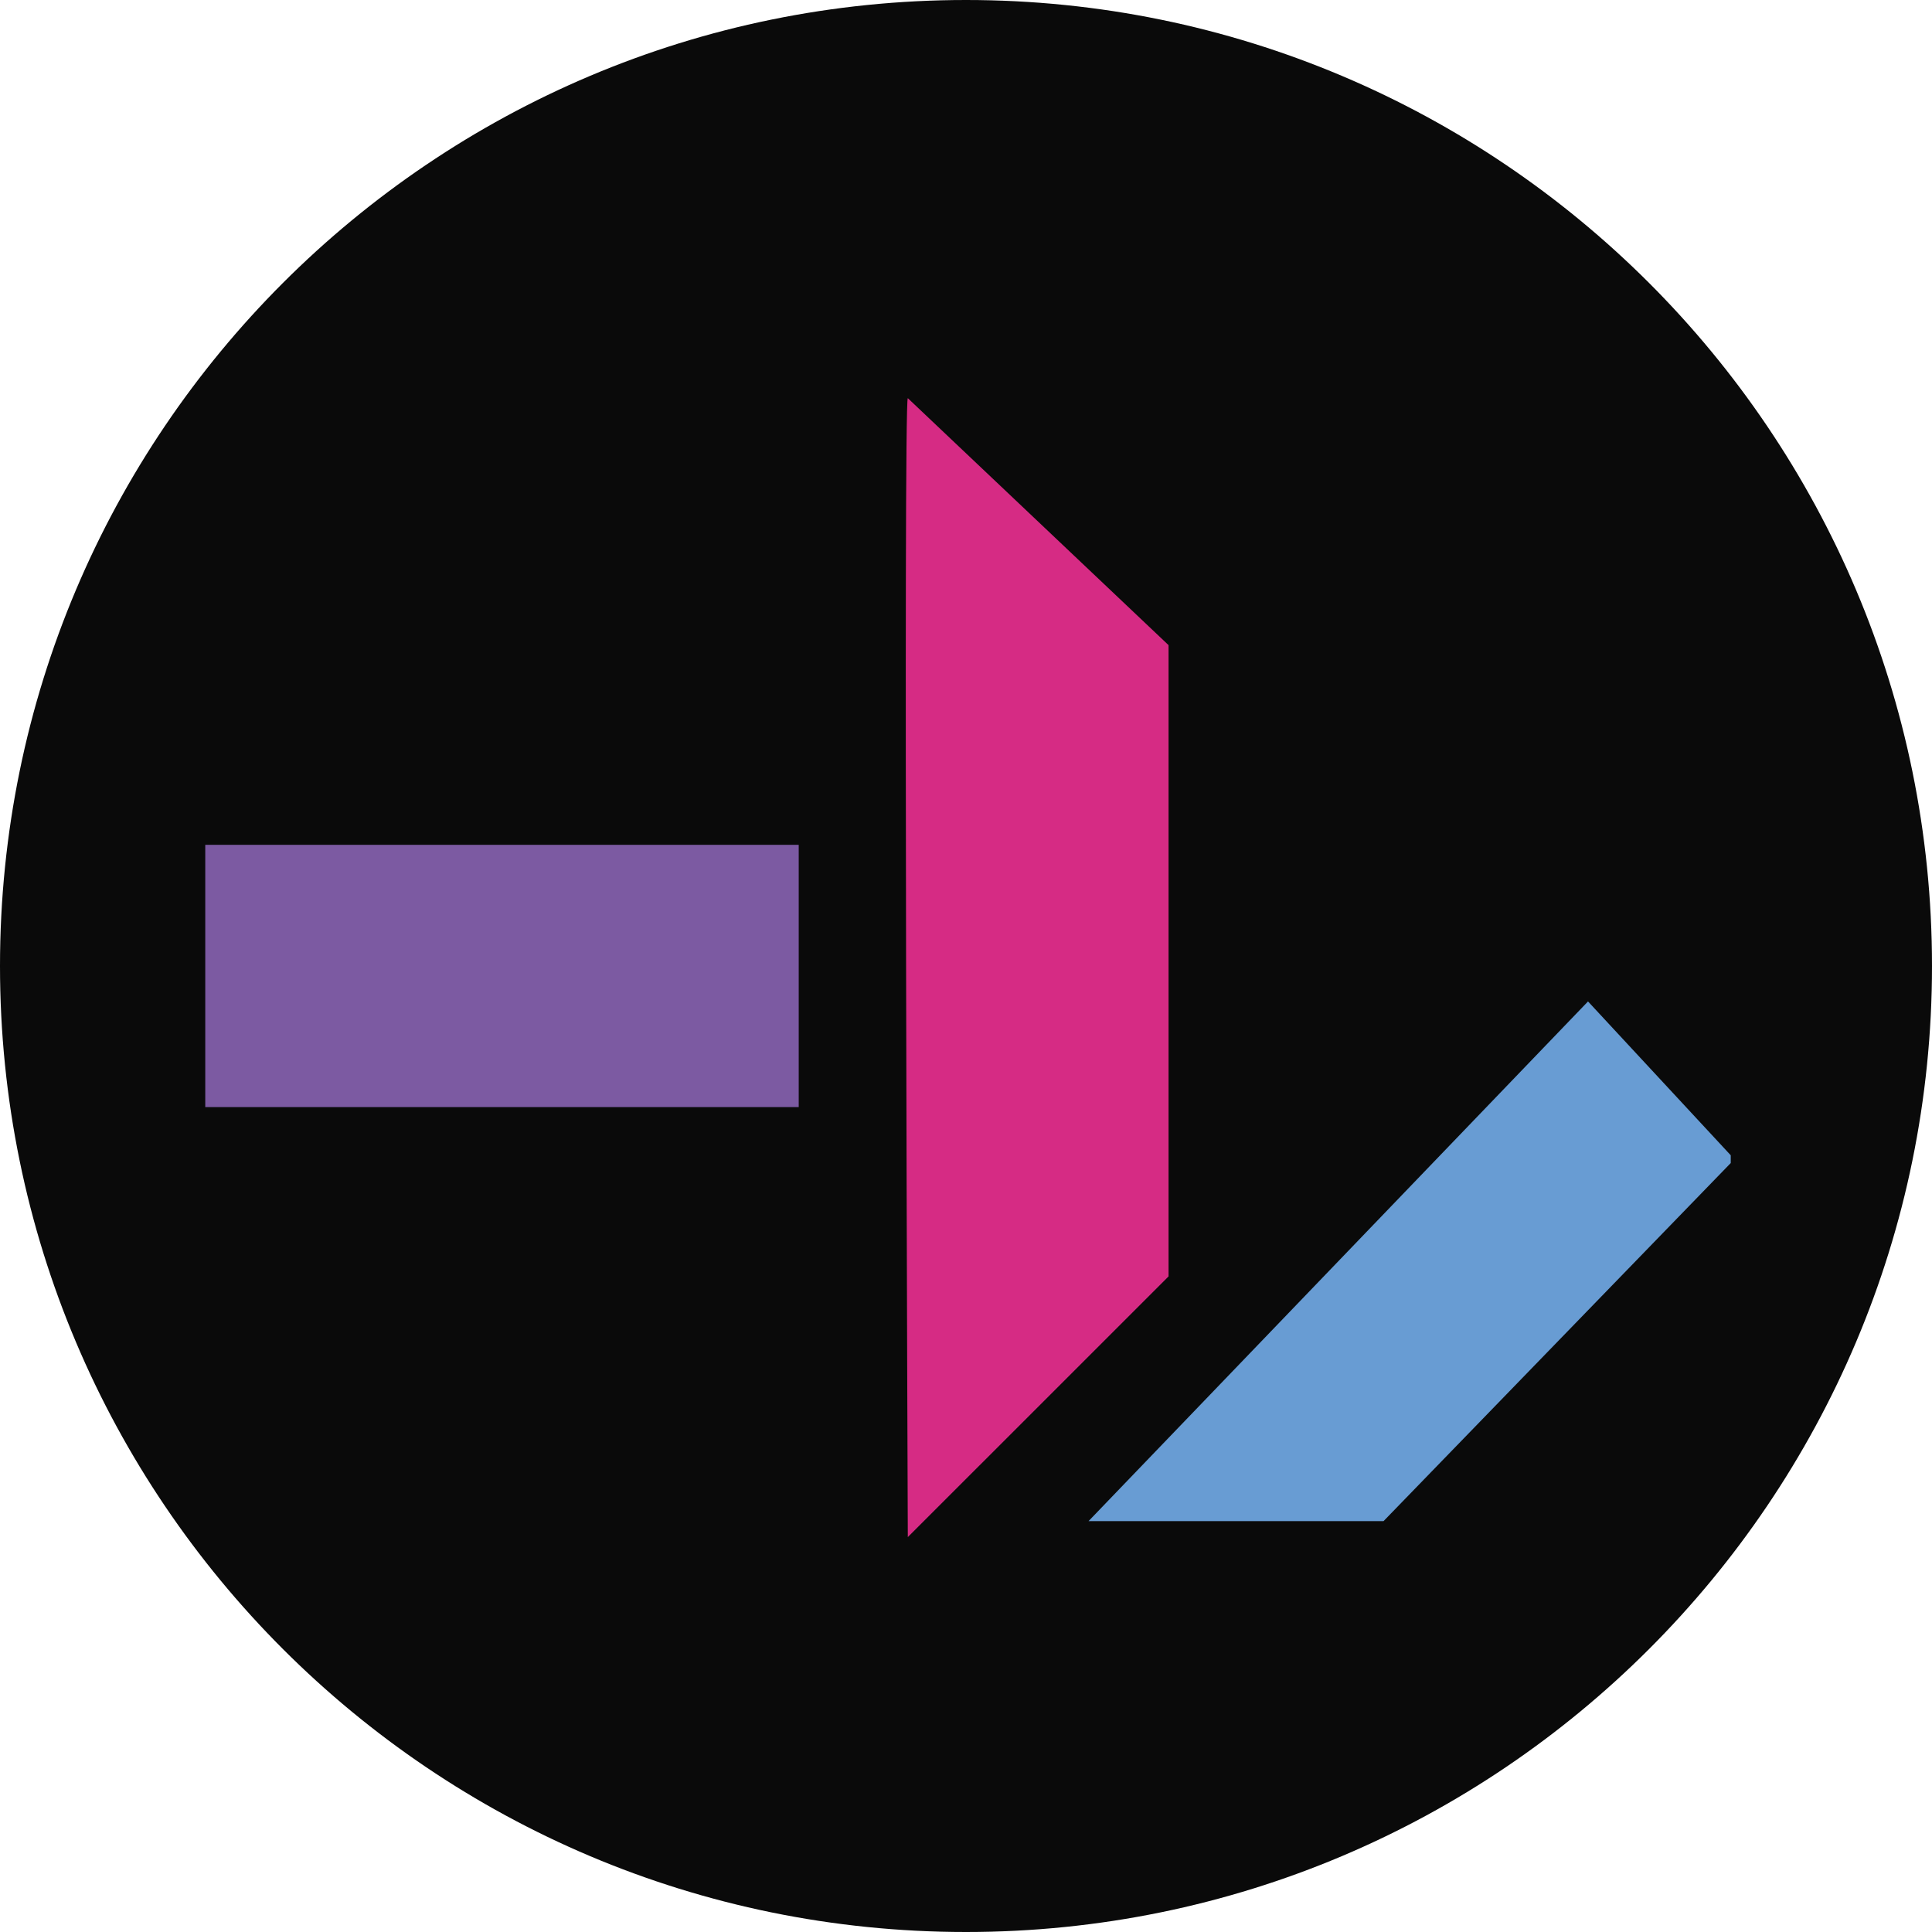
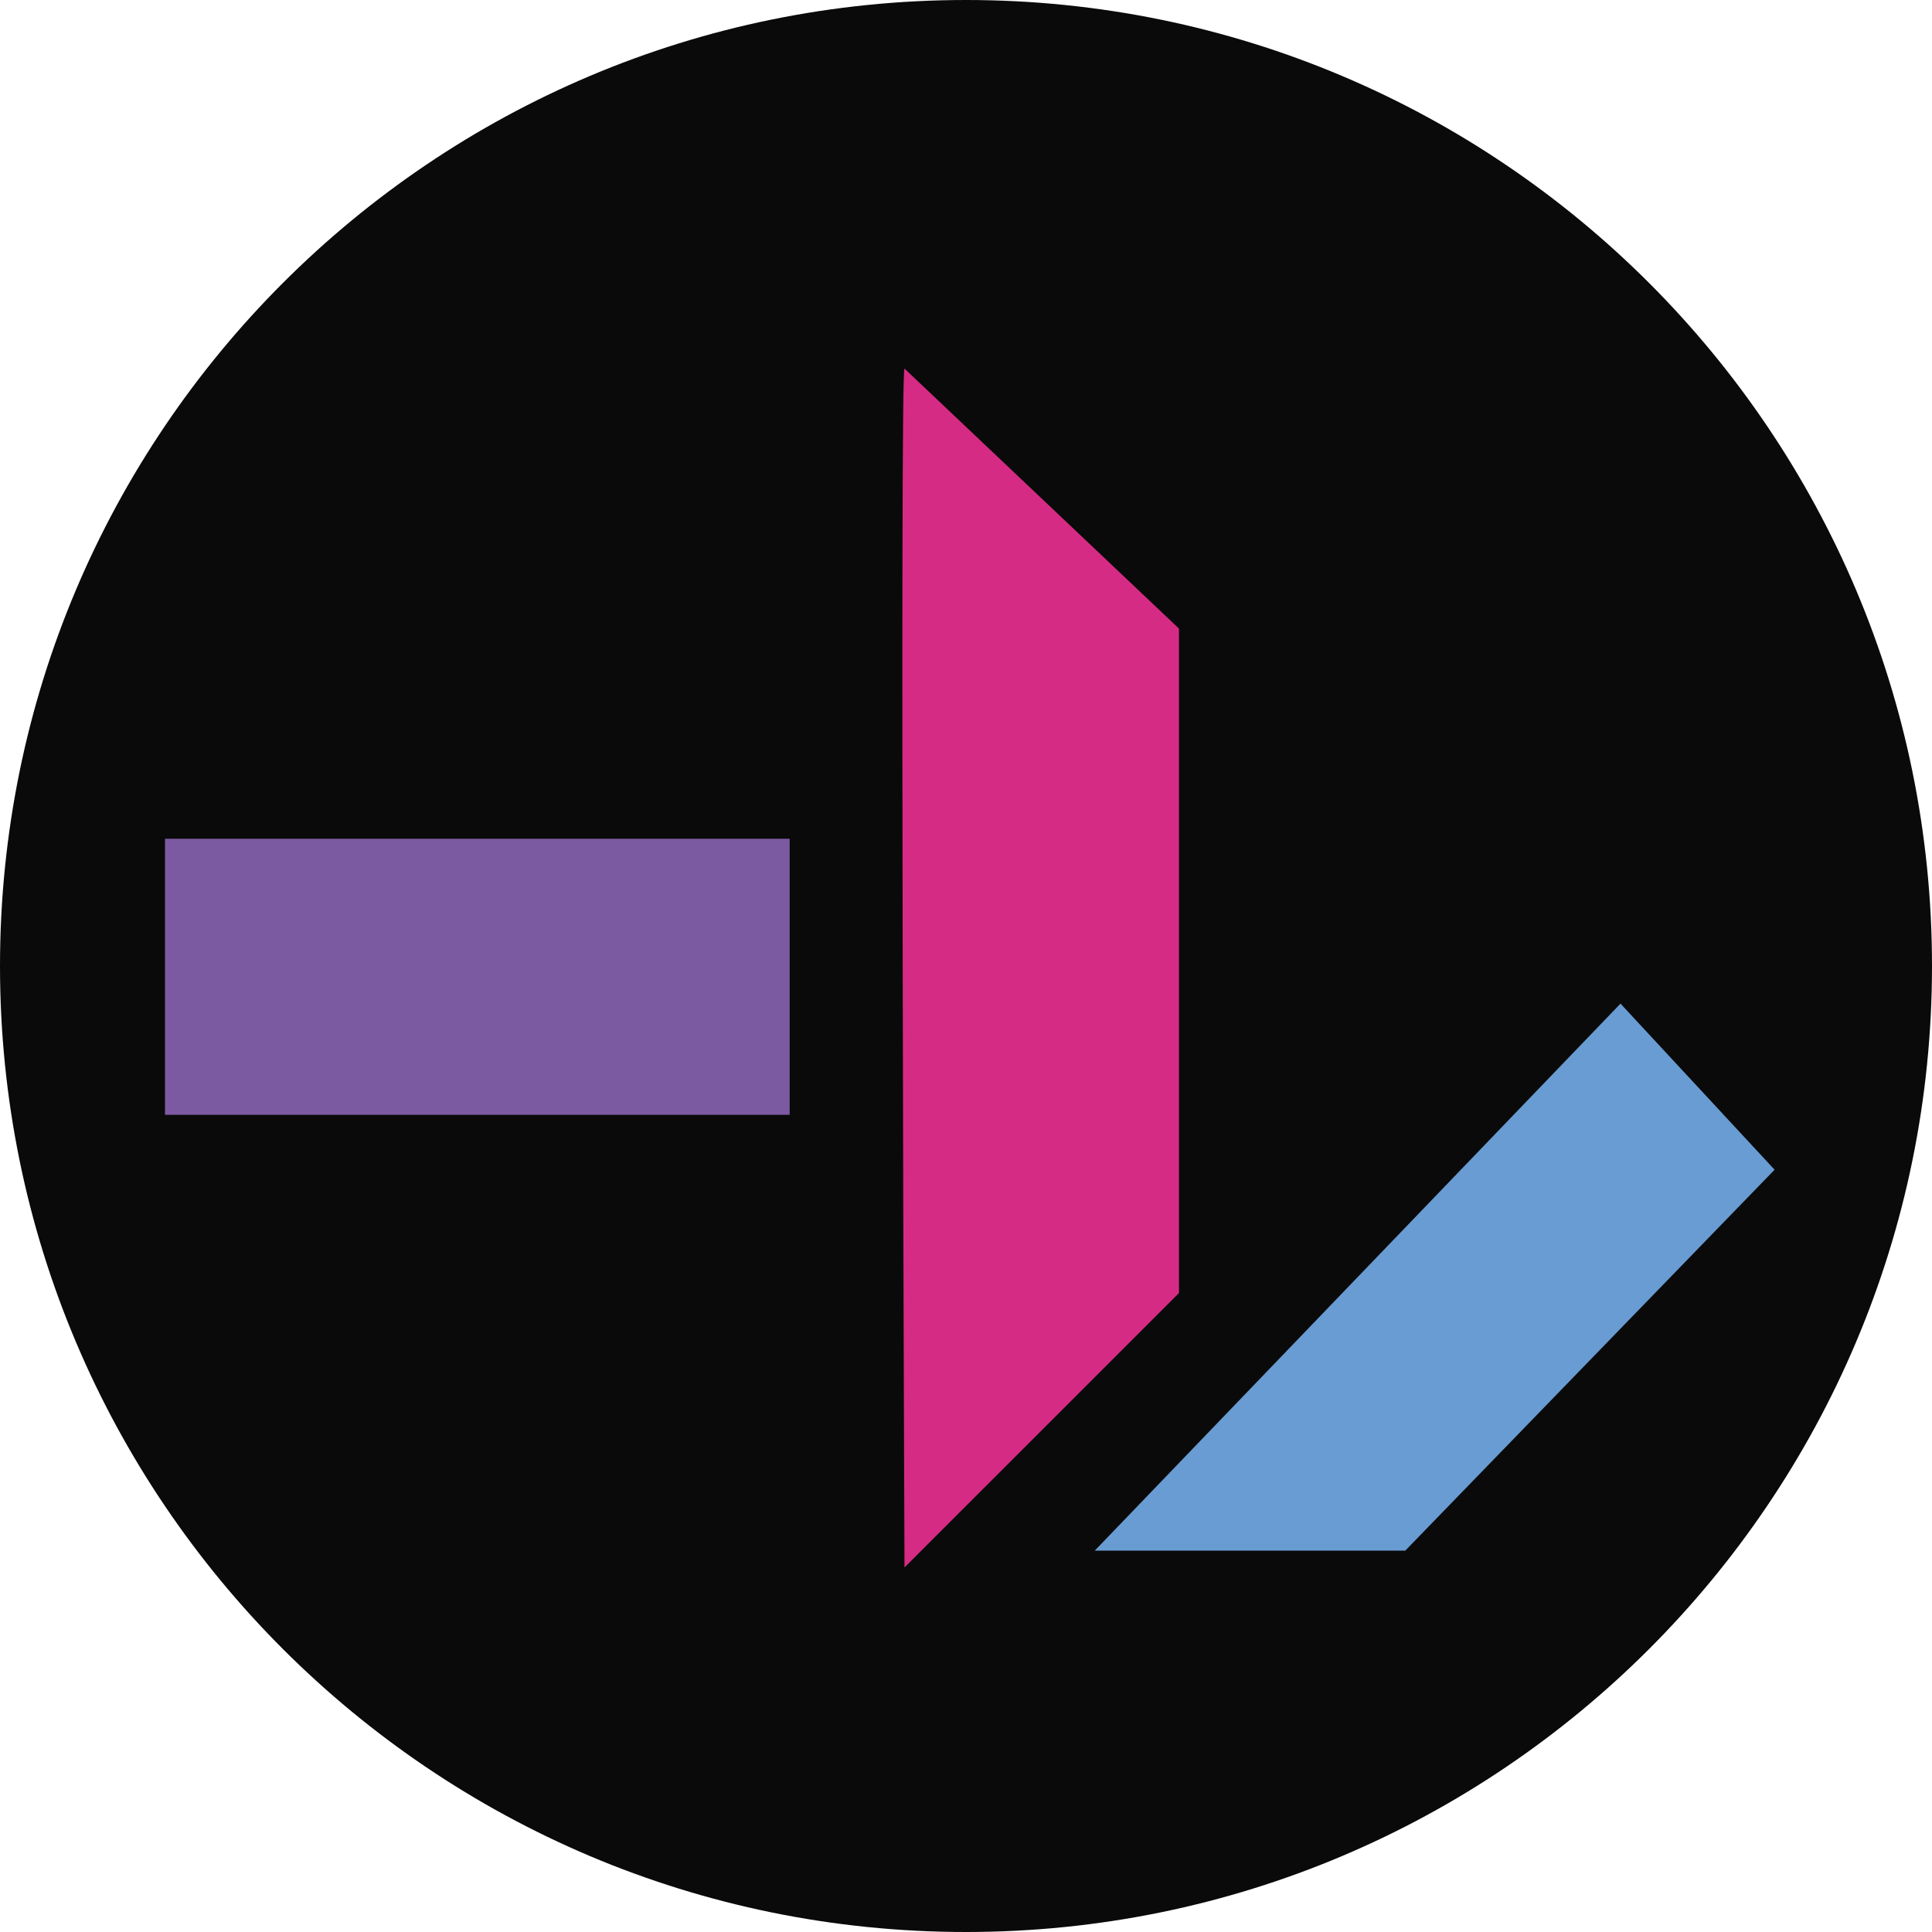
<svg xmlns="http://www.w3.org/2000/svg" viewBox="0 0 240 240">
  <circle cx="120" cy="120" r="120" fill="#0a0a0a" />
-   <svg x="25" y="49" width="190" height="142" viewBox="115 20 271 202">
+   <g transform="translate(-64.9 30.74) scale(0.738)">
    <path fill="#d62b84" d="M240.19,20.39l46.2,43.76V176l-46.2,46.19S239.38,20.39,240.19,20.39Z" />
    <path fill="#7c5aa2" d="M220.86,146V99.53H115.71V146Z" />
    <polyline fill="#689cd3" points="386.65 155.24 324.48 219.36 272.21 219.36 360.71 127.28" />
-   </svg>
+   </g>
</svg>
